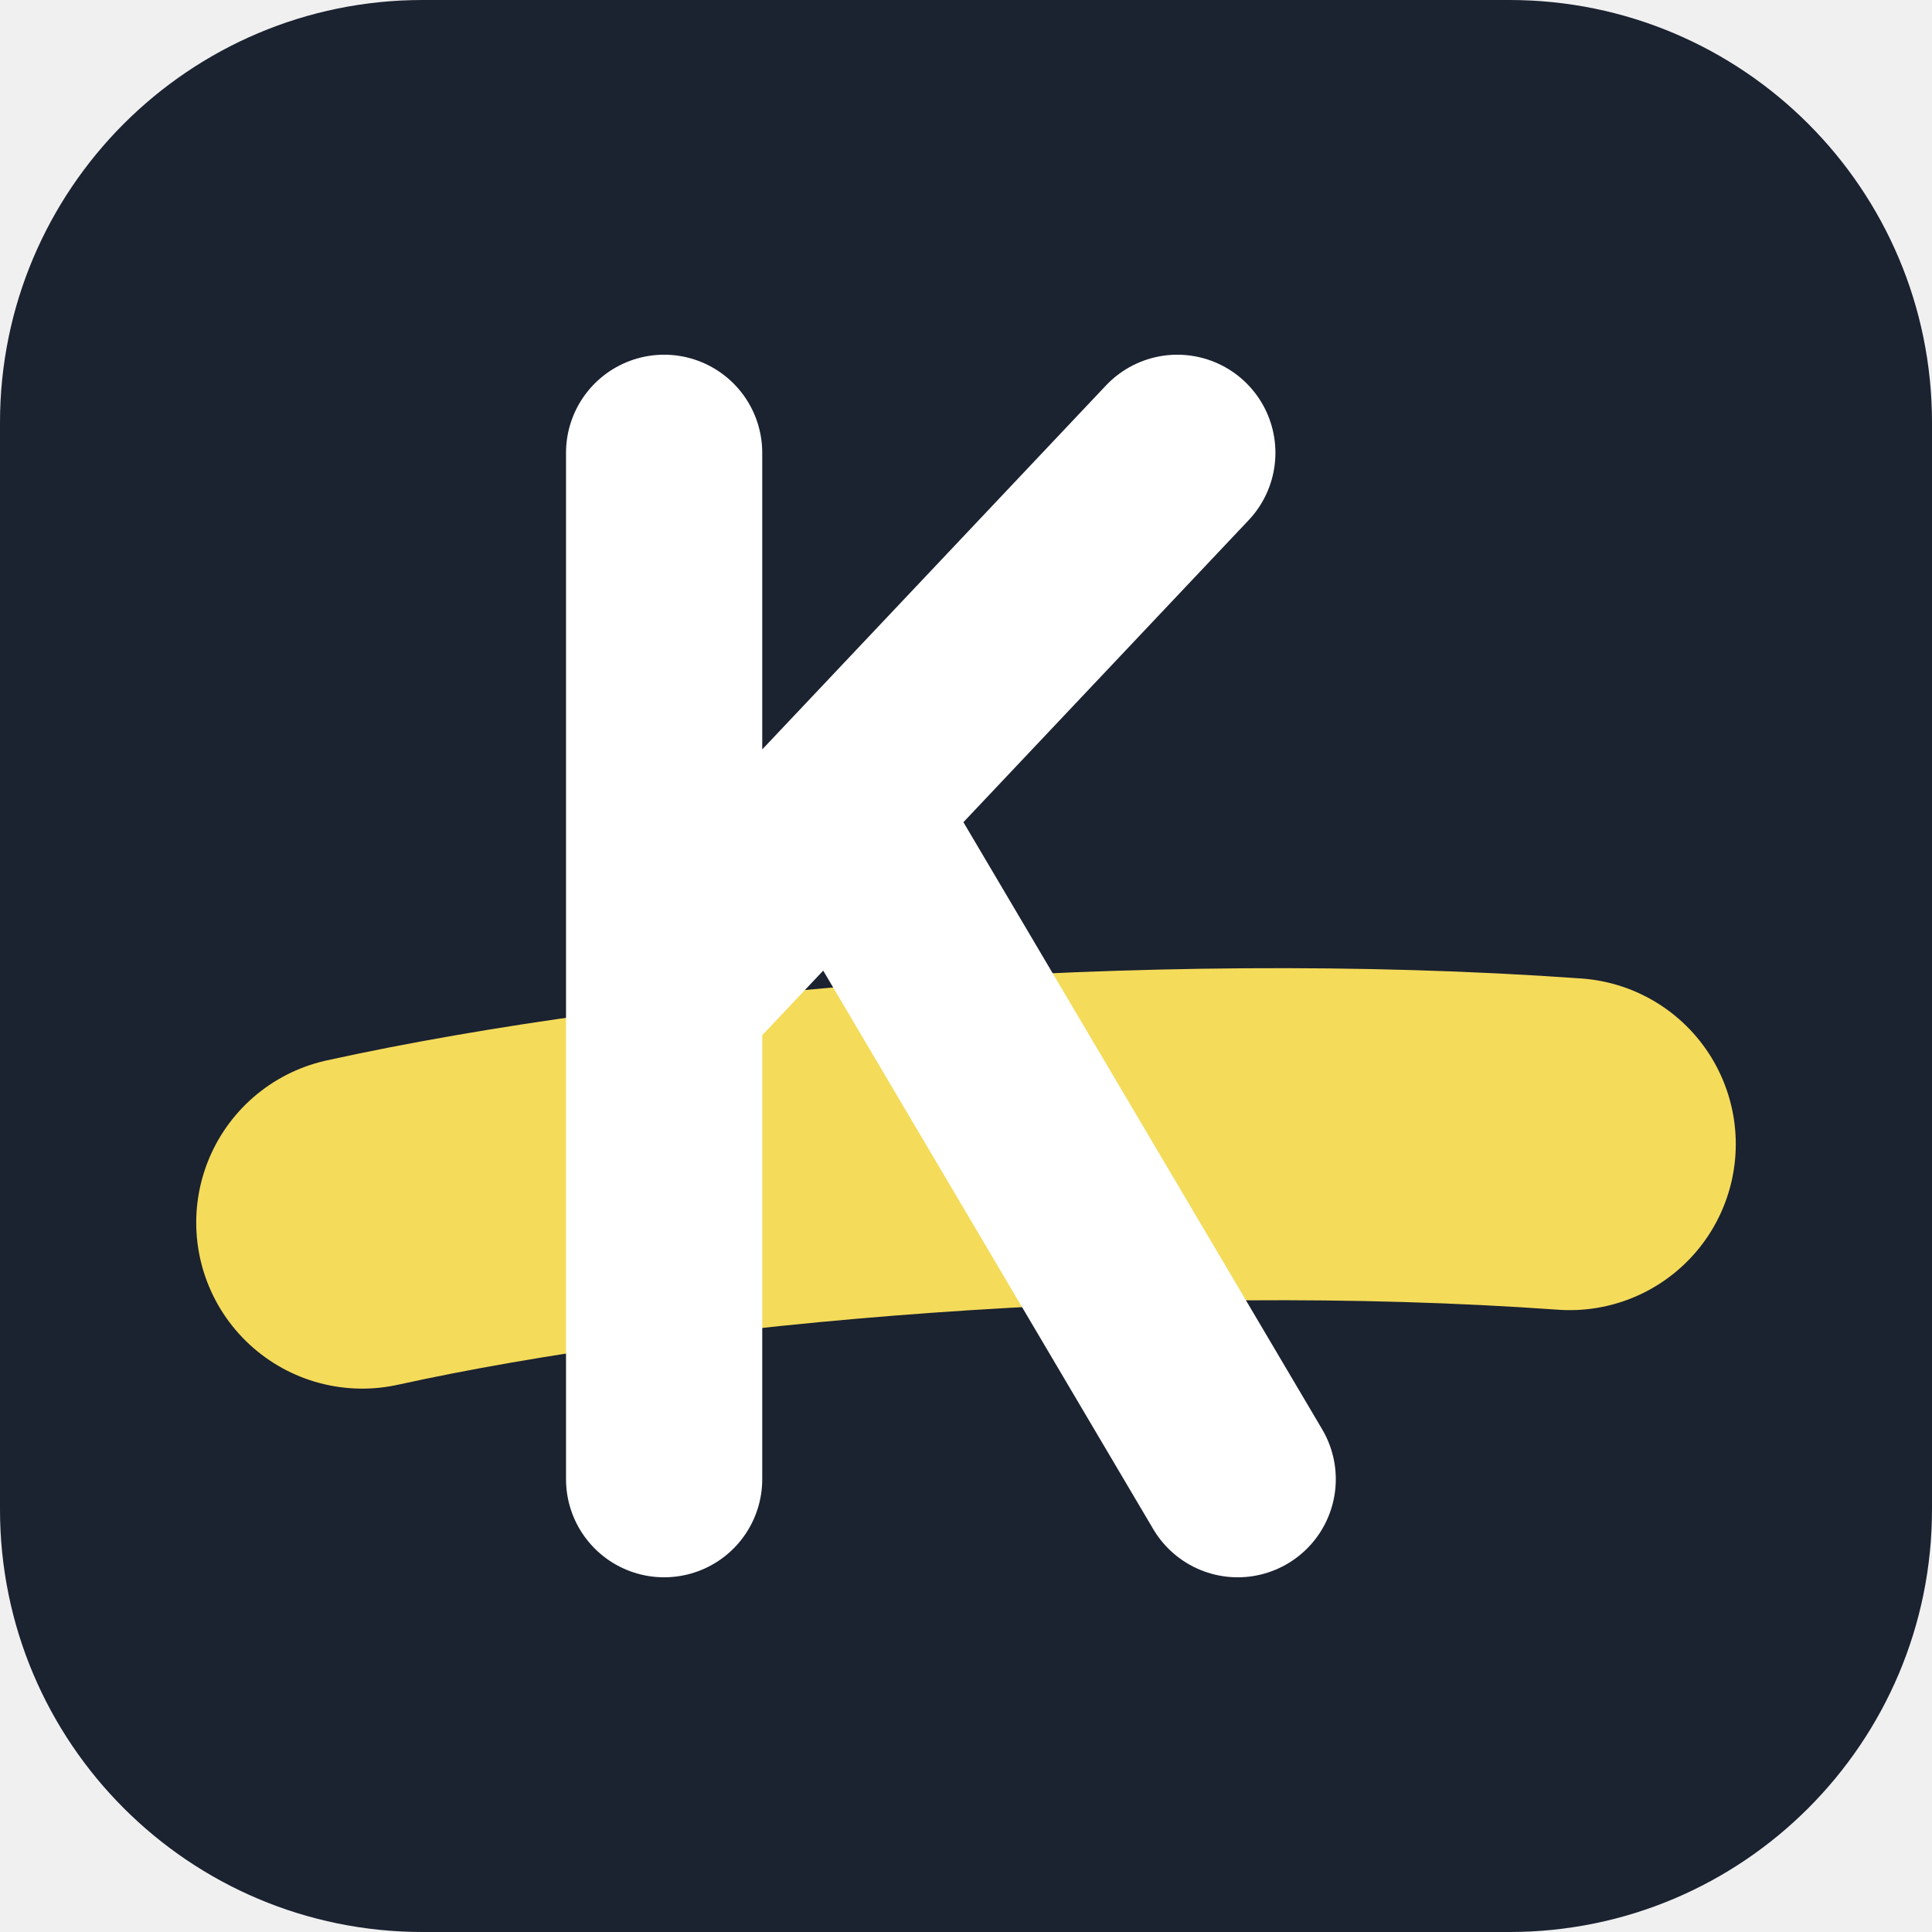
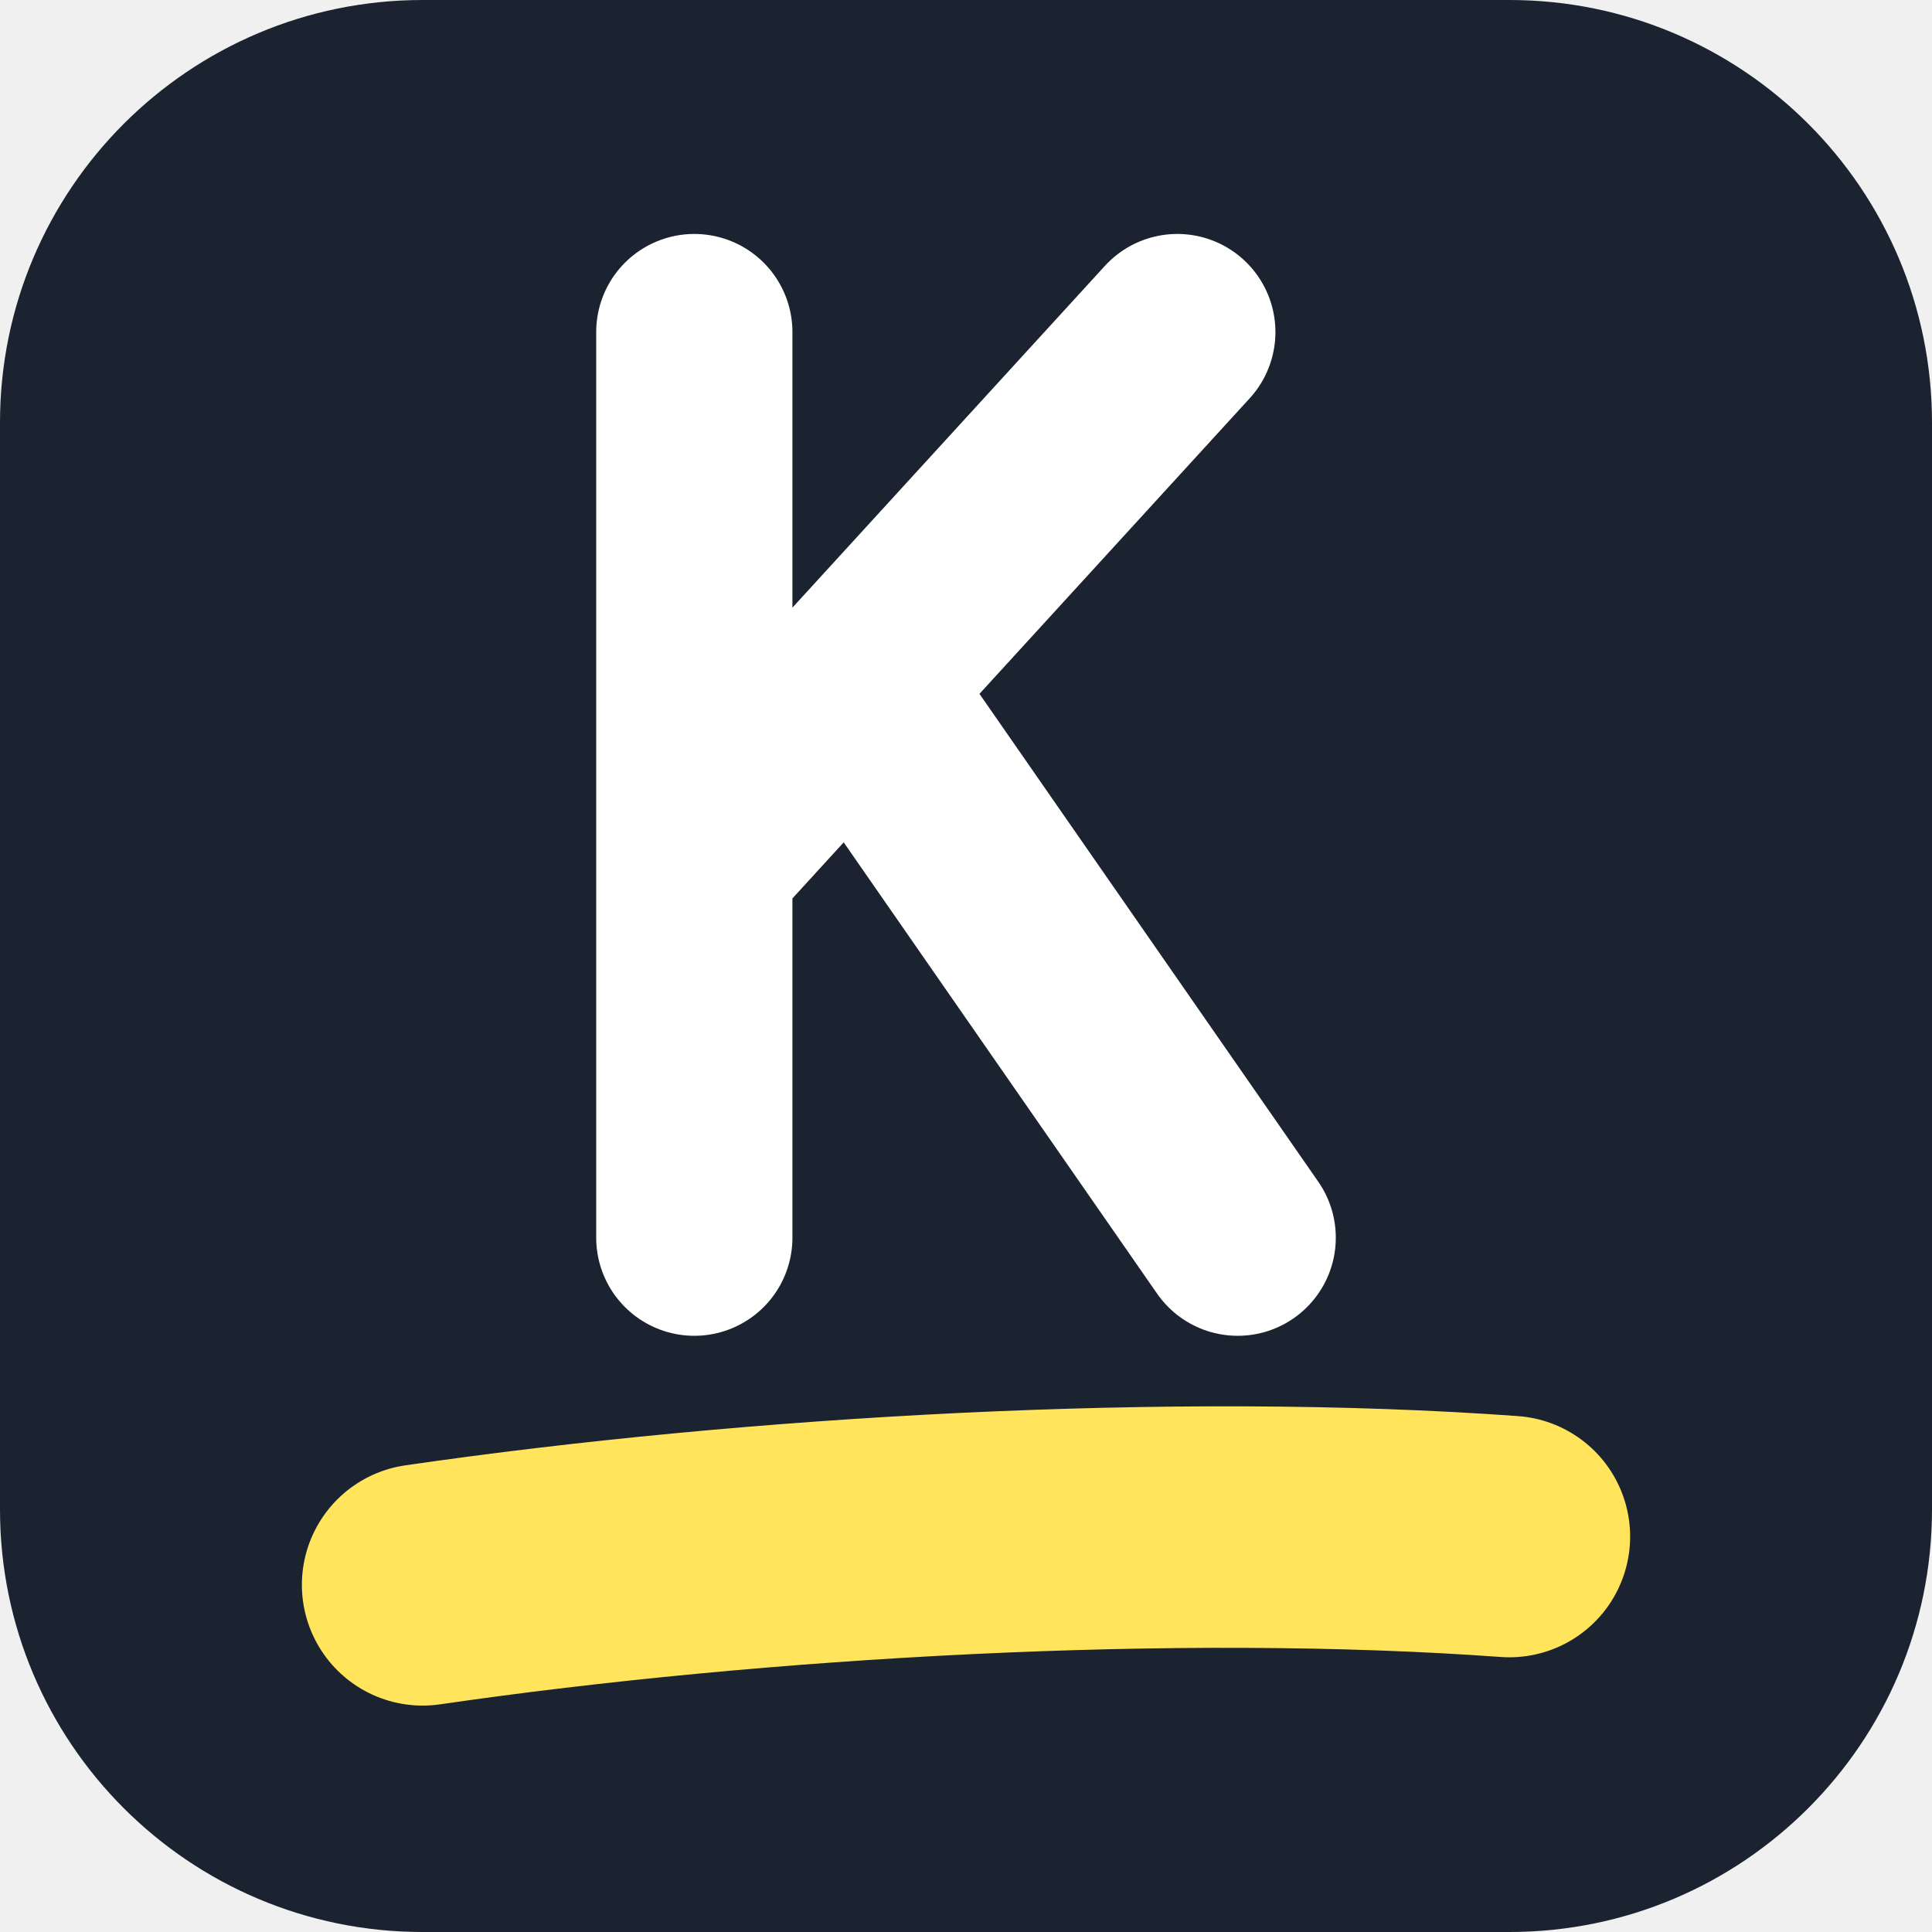
<svg xmlns="http://www.w3.org/2000/svg" viewBox="0 0 64 64">
  <rect width="64" height="64" rx="14" fill="#1b2230" />
-   <path d="M12 40.5c10-2.2 26-3.6 40-2.6" fill="none" stroke="#ffe45c" stroke-width="11" stroke-linecap="round" opacity="0.95" />
-   <path d="M22 15v34M22 33l17-18M28 27l13 22" fill="none" stroke="#ffffff" stroke-width="6.5" stroke-linecap="round" stroke-linejoin="round" />
+   <path d="M14 52.5c11-1.6 25-2.4 36-1.6" fill="none" stroke="#ffe45c" stroke-width="8" stroke-linecap="round" />
+   <path d="M23 11v30M23 28.5l16-17.5M28.5 23l12.5 18" fill="none" stroke="#ffffff" stroke-width="6.5" stroke-linecap="round" stroke-linejoin="round" />
</svg>
